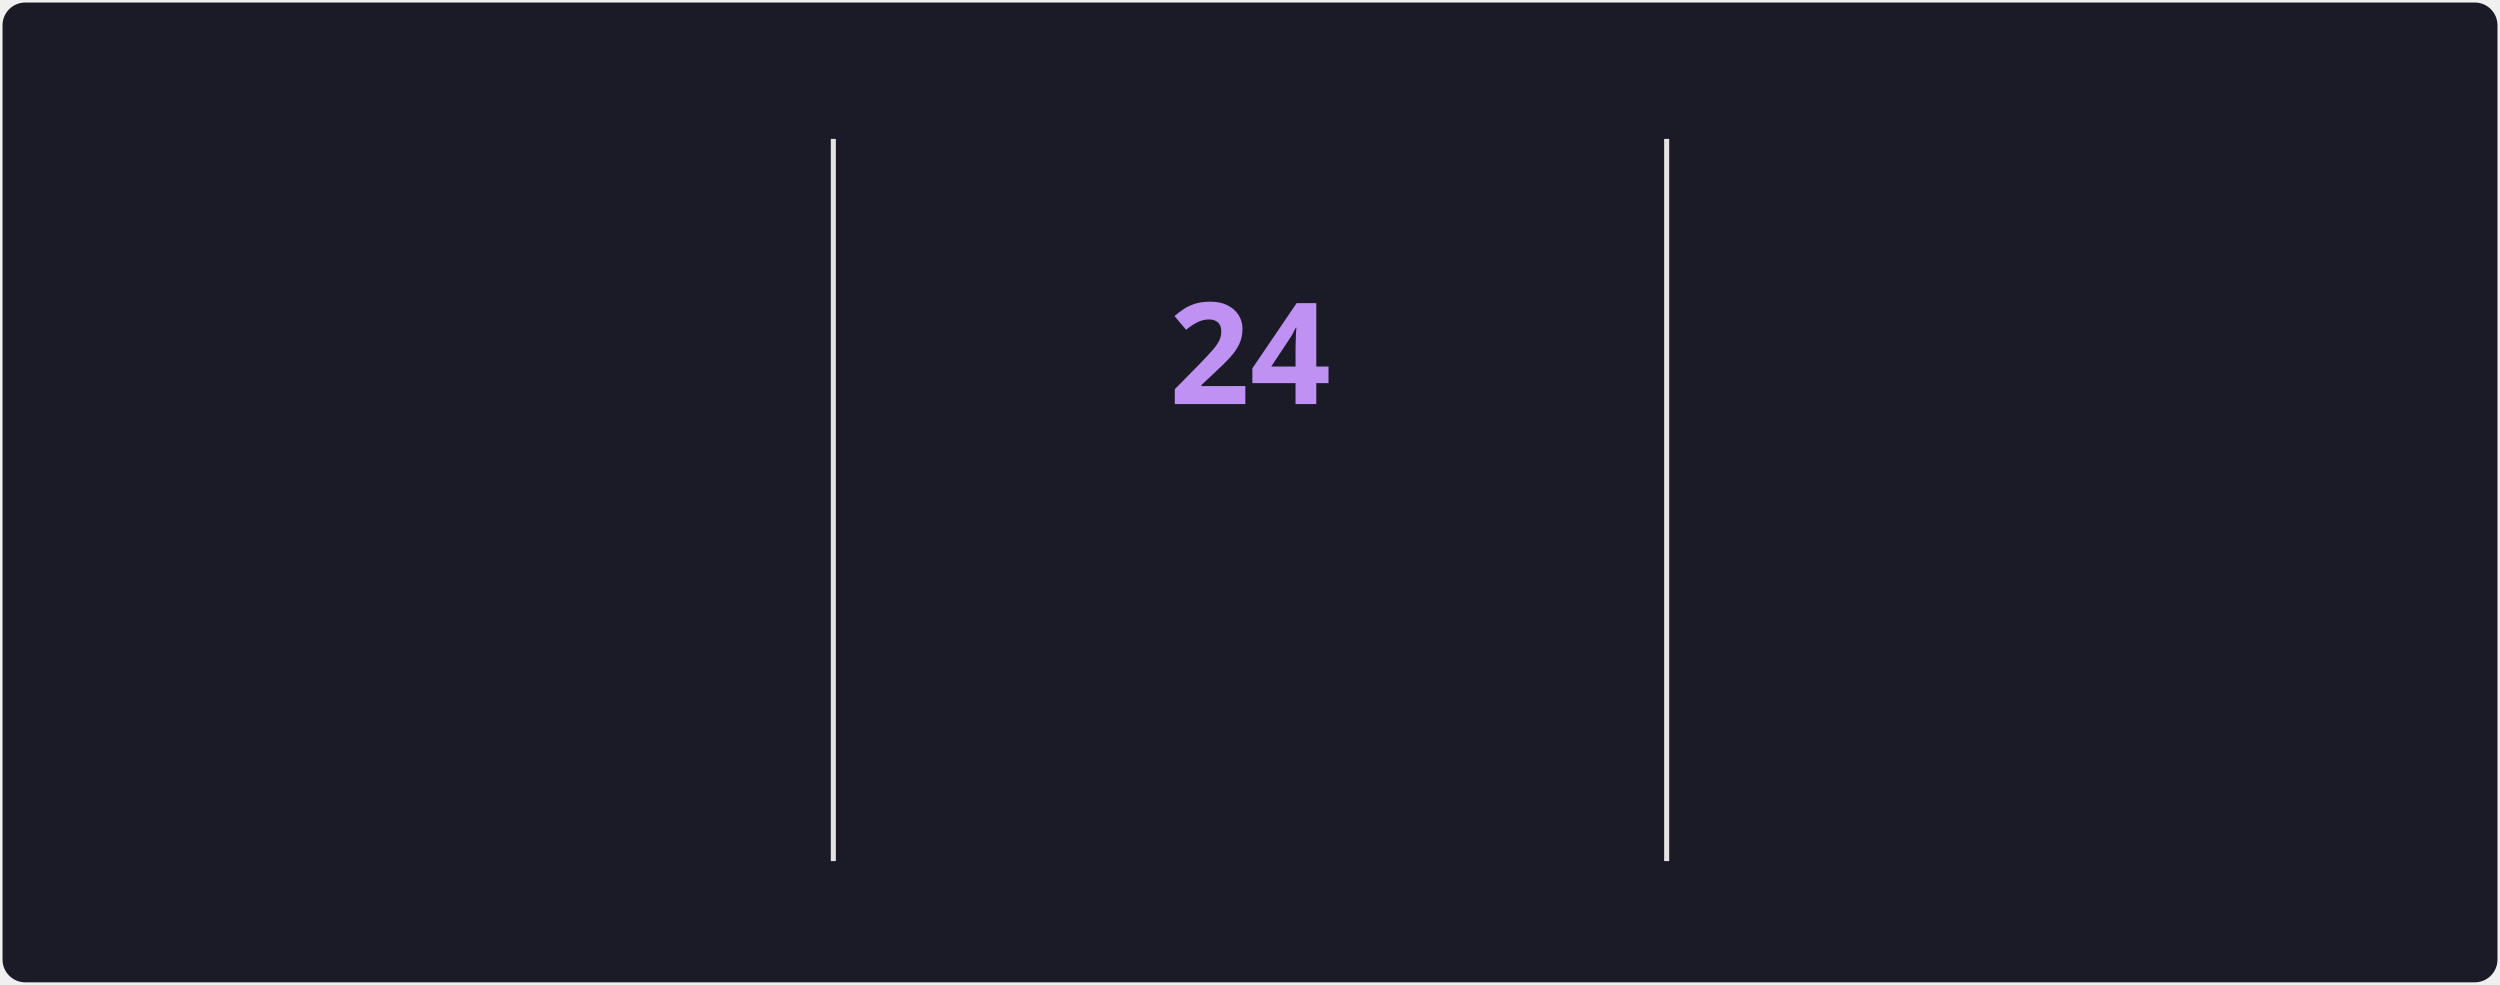
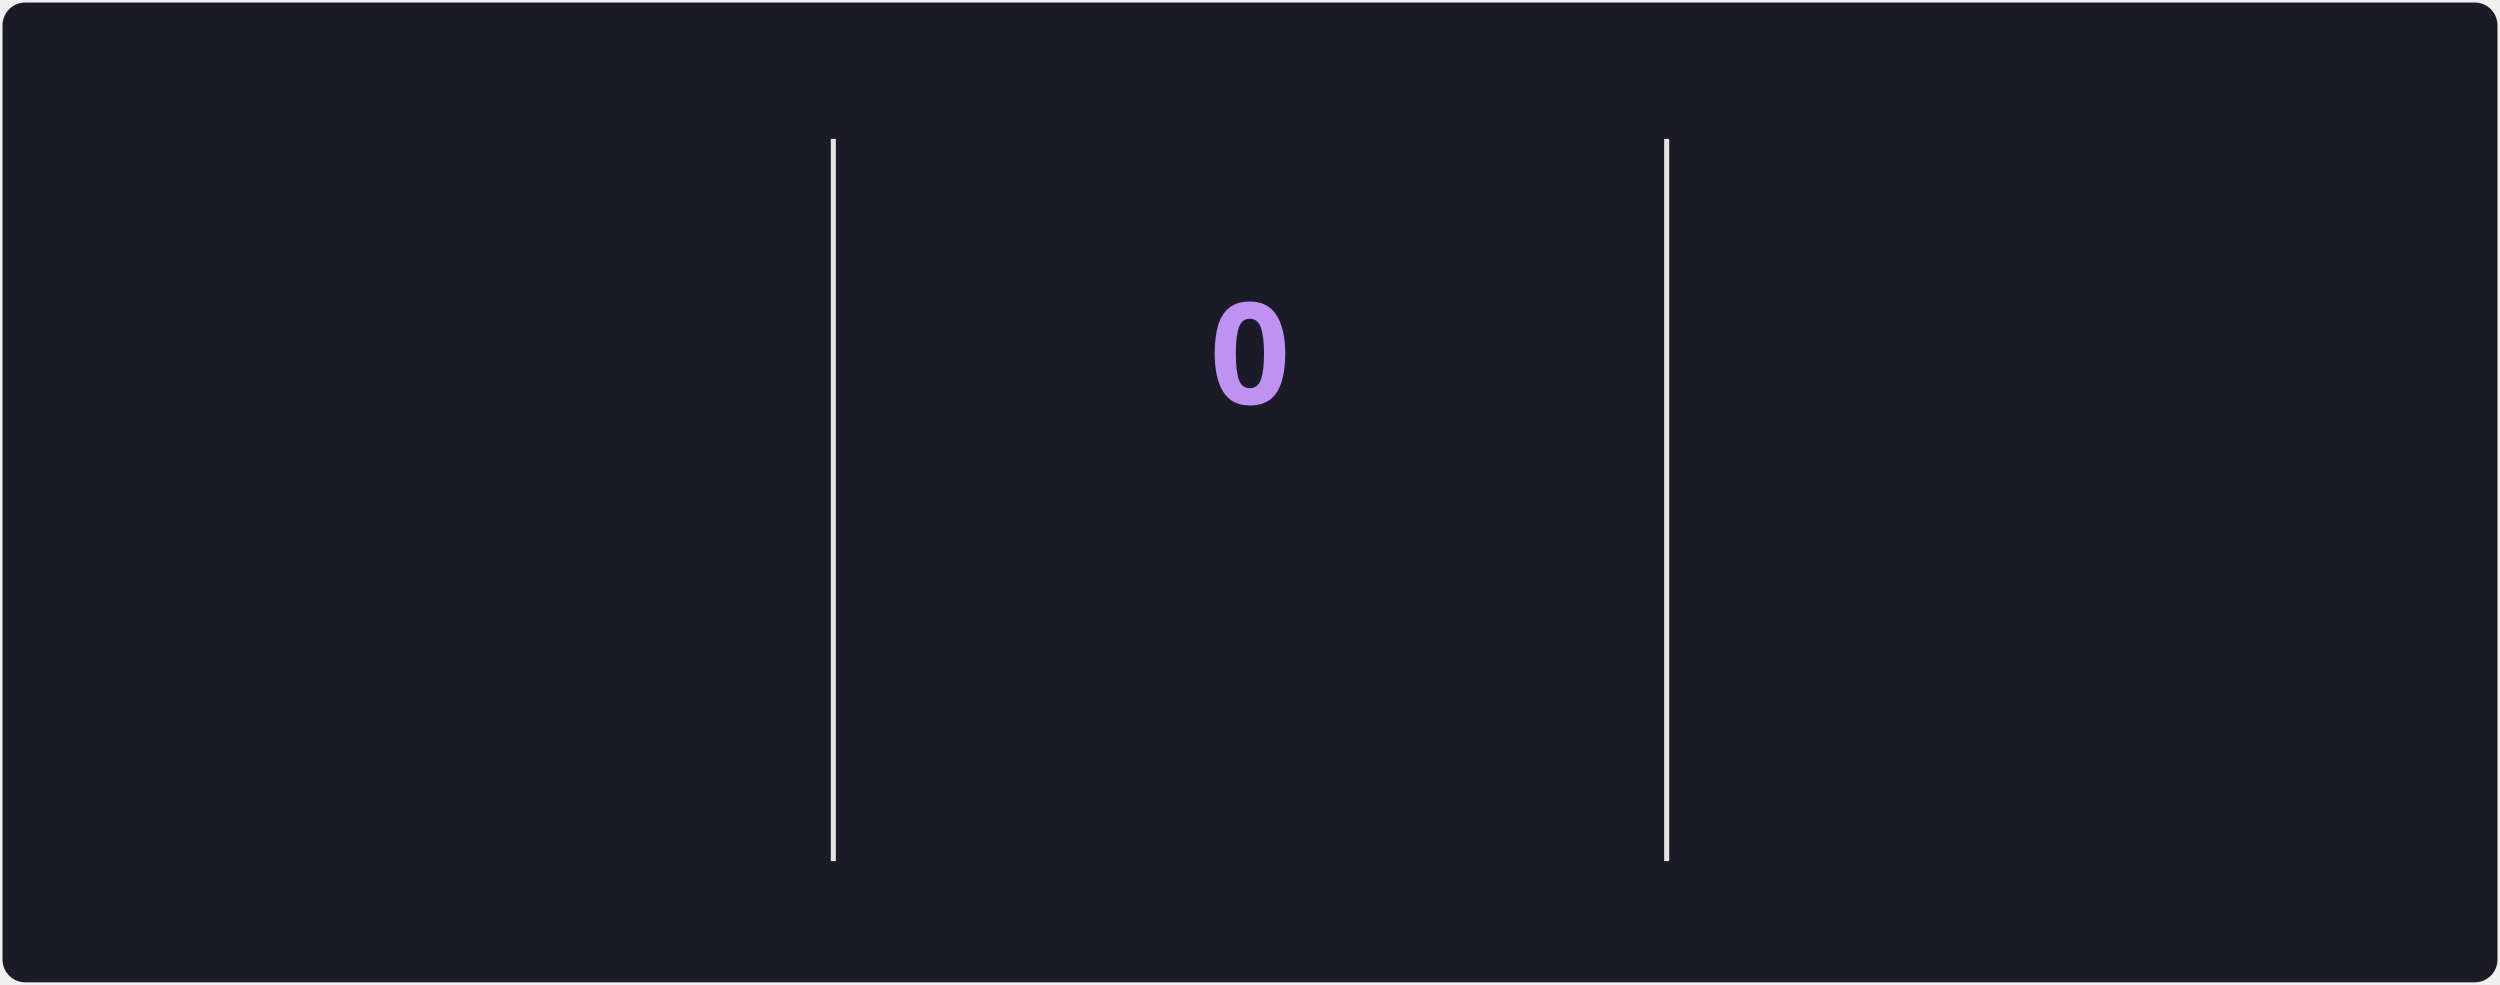
<svg xmlns="http://www.w3.org/2000/svg" style="isolation: isolate" viewBox="0 0 495 195" width="495px" height="195px" direction="ltr">
  <style>
            @keyframes currstreak {
                0% { font-size: 3px; opacity: 0.2; }
                80% { font-size: 34px; opacity: 1; }
                100% { font-size: 28px; opacity: 1; }
            }
            @keyframes fadein {
                0% { opacity: 0; }
                100% { opacity: 1; }
            }
        </style>
  <defs>
    <clipPath id="outer_rectangle">
      <rect width="495" height="195" rx="4.5" />
    </clipPath>
    <mask id="mask_out_ring_behind_fire">
      <rect width="495" height="195" fill="white" />
      <ellipse id="mask-ellipse" cx="247.5" cy="32" rx="13" ry="18" fill="black" />
    </mask>
  </defs>
  <g clip-path="url(#outer_rectangle)">
    <g style="isolation: isolate">
      <rect stroke="#000000" stroke-opacity="0" fill="#1A1B27" rx="4.5" x="0.5" y="0.5" width="494" height="194" />
    </g>
    <g style="isolation: isolate">
      <line x1="165" y1="28" x2="165" y2="170" vector-effect="non-scaling-stroke" stroke-width="1" stroke="#E4E2E2" stroke-linejoin="miter" stroke-linecap="square" stroke-miterlimit="3" />
      <line x1="330" y1="28" x2="330" y2="170" vector-effect="non-scaling-stroke" stroke-width="1" stroke="#E4E2E2" stroke-linejoin="miter" stroke-linecap="square" stroke-miterlimit="3" />
    </g>
    <g style="isolation: isolate">
      <g transform="translate(82.5, 48)">
        <text x="0" y="32" stroke-width="0" text-anchor="middle" fill="#70A5FD" stroke="none" font-family="&quot;Segoe UI&quot;, Ubuntu, sans-serif" font-weight="700" font-size="28px" font-style="normal" style="opacity: 0; animation: fadein 0.5s linear forwards 0.6s">
                        1,514
                    </text>
      </g>
      <g transform="translate(82.5, 84)">
        <text x="0" y="32" stroke-width="0" text-anchor="middle" fill="#70A5FD" stroke="none" font-family="&quot;Segoe UI&quot;, Ubuntu, sans-serif" font-weight="400" font-size="14px" font-style="normal" style="opacity: 0; animation: fadein 0.5s linear forwards 0.7s">
                        Total Contributions
                    </text>
      </g>
      <g transform="translate(82.5, 114)">
        <text x="0" y="32" stroke-width="0" text-anchor="middle" fill="#38BDAE" stroke="none" font-family="&quot;Segoe UI&quot;, Ubuntu, sans-serif" font-weight="400" font-size="12px" font-style="normal" style="opacity: 0; animation: fadein 0.5s linear forwards 0.8s">
                        Jun 4, 2021 - Present
                    </text>
      </g>
    </g>
    <g style="isolation: isolate">
      <g transform="translate(247.5, 108)">
        <text x="0" y="32" stroke-width="0" text-anchor="middle" fill="#BF91F3" stroke="none" font-family="&quot;Segoe UI&quot;, Ubuntu, sans-serif" font-weight="700" font-size="14px" font-style="normal" style="opacity: 0; animation: fadein 0.5s linear forwards 0.9s">
                        Current Streak
                    </text>
      </g>
      <g transform="translate(247.5, 145)">
        <text x="0" y="21" stroke-width="0" text-anchor="middle" fill="#38BDAE" stroke="none" font-family="&quot;Segoe UI&quot;, Ubuntu, sans-serif" font-weight="400" font-size="12px" font-style="normal" style="opacity: 0; animation: fadein 0.5s linear forwards 0.9s">
-                         Jun 25 - Jul 18
+                         Jul 20
                    </text>
      </g>
      <g mask="url(#mask_out_ring_behind_fire)">
        <circle cx="247.5" cy="71" r="40" fill="none" stroke="#70A5FD" stroke-width="5" style="opacity: 0; animation: fadein 0.5s linear forwards 0.4s" />
      </g>
      <g transform="translate(247.5, 19.5)" stroke-opacity="0" style="opacity: 0; animation: fadein 0.5s linear forwards 0.6s">
        <path d="M -12 -0.5 L 15 -0.5 L 15 23.5 L -12 23.5 L -12 -0.5 Z" fill="none" />
        <path d="M 1.5 0.67 C 1.5 0.67 2.24 3.32 2.24 5.47 C 2.24 7.53 0.89 9.2 -1.17 9.2 C -3.23 9.2 -4.79 7.53 -4.79 5.47 L -4.76 5.11 C -6.78 7.51 -8 10.62 -8 13.99 C -8 18.41 -4.42 22 0 22 C 4.42 22 8 18.41 8 13.99 C 8 8.6 5.41 3.79 1.5 0.67 Z M -0.29 19 C -2.07 19 -3.51 17.6 -3.51 15.86 C -3.51 14.24 -2.46 13.1 -0.7 12.74 C 1.07 12.38 2.9 11.53 3.92 10.16 C 4.31 11.45 4.51 12.81 4.51 14.2 C 4.51 16.85 2.36 19 -0.29 19 Z" fill="#70A5FD" stroke-opacity="0" />
      </g>
      <g transform="translate(247.5, 48)">
        <text x="0" y="32" stroke-width="0" text-anchor="middle" fill="#BF91F3" stroke="none" font-family="&quot;Segoe UI&quot;, Ubuntu, sans-serif" font-weight="700" font-size="28px" font-style="normal" style="animation: currstreak 0.6s linear forwards">
-                         24
+                         0
                    </text>
      </g>
    </g>
    <g style="isolation: isolate">
      <g transform="translate(412.5, 48)">
        <text x="0" y="32" stroke-width="0" text-anchor="middle" fill="#70A5FD" stroke="none" font-family="&quot;Segoe UI&quot;, Ubuntu, sans-serif" font-weight="700" font-size="28px" font-style="normal" style="opacity: 0; animation: fadein 0.5s linear forwards 1.2s">
                        24
                    </text>
      </g>
      <g transform="translate(412.5, 84)">
        <text x="0" y="32" stroke-width="0" text-anchor="middle" fill="#70A5FD" stroke="none" font-family="&quot;Segoe UI&quot;, Ubuntu, sans-serif" font-weight="400" font-size="14px" font-style="normal" style="opacity: 0; animation: fadein 0.5s linear forwards 1.3s">
                        Longest Streak
                    </text>
      </g>
      <g transform="translate(412.5, 114)">
        <text x="0" y="32" stroke-width="0" text-anchor="middle" fill="#38BDAE" stroke="none" font-family="&quot;Segoe UI&quot;, Ubuntu, sans-serif" font-weight="400" font-size="12px" font-style="normal" style="opacity: 0; animation: fadein 0.5s linear forwards 1.4s">
                        Jun 25 - Jul 18
                    </text>
      </g>
    </g>
  </g>
</svg>
